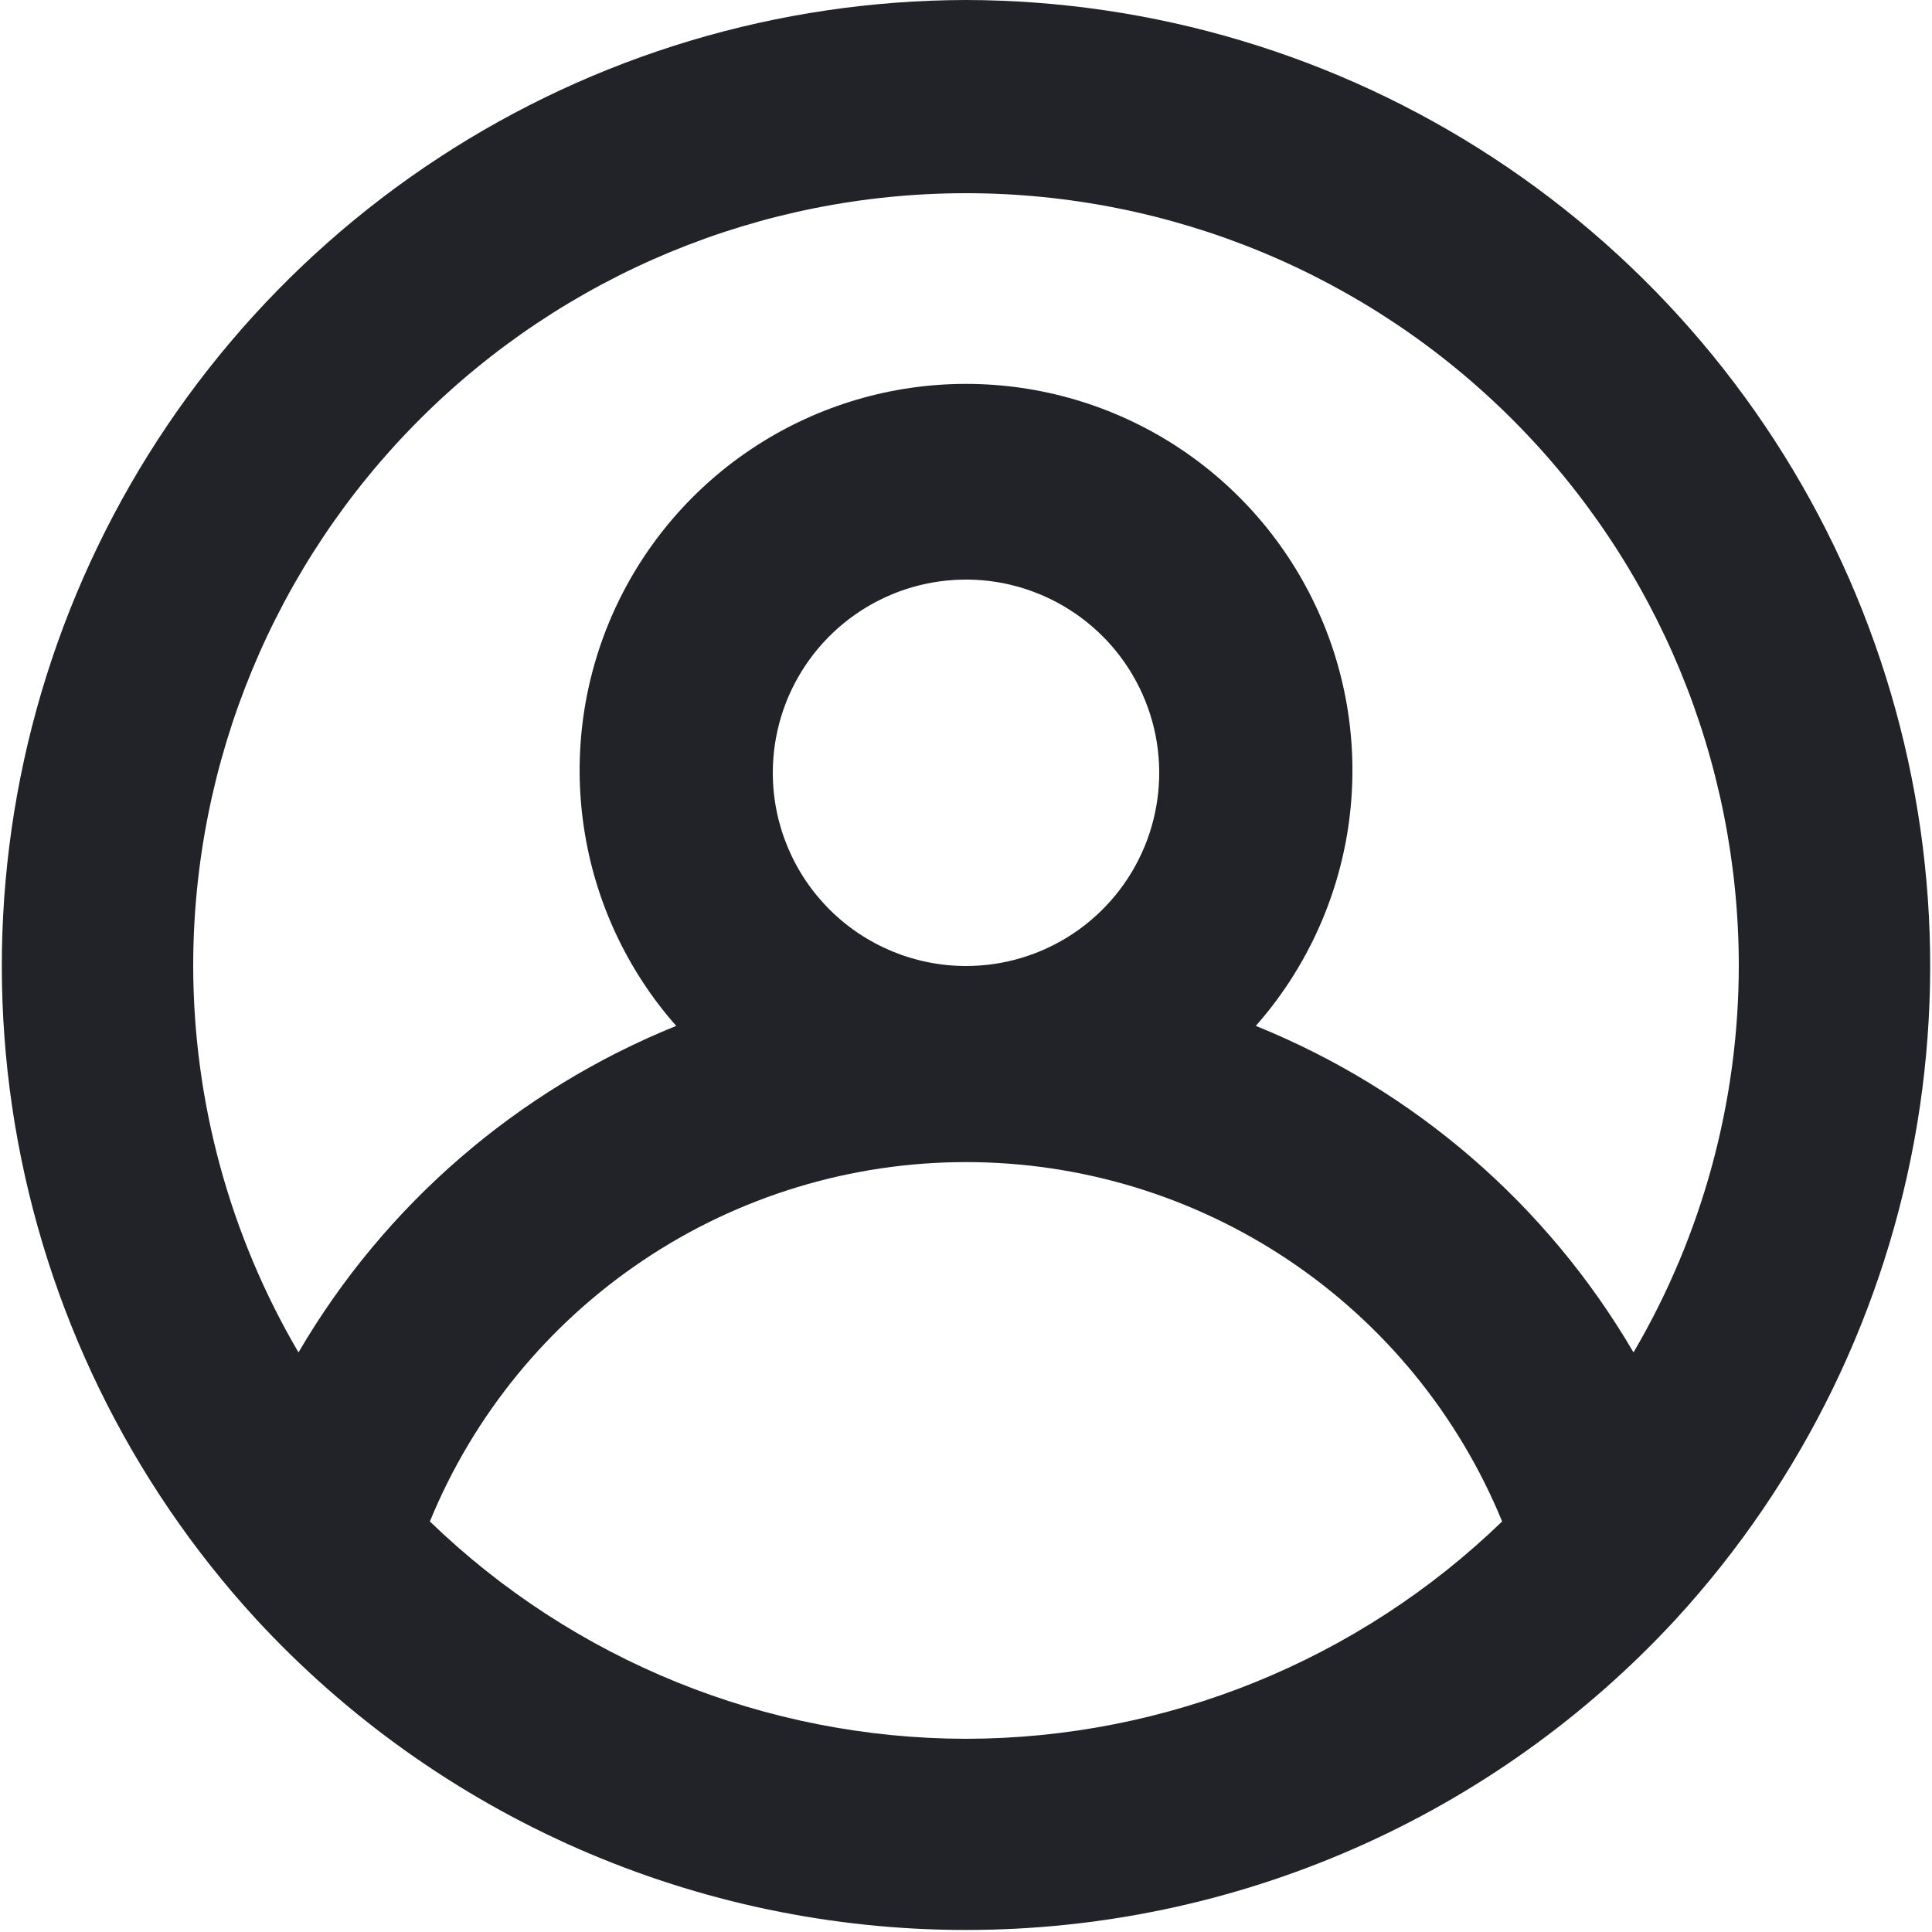
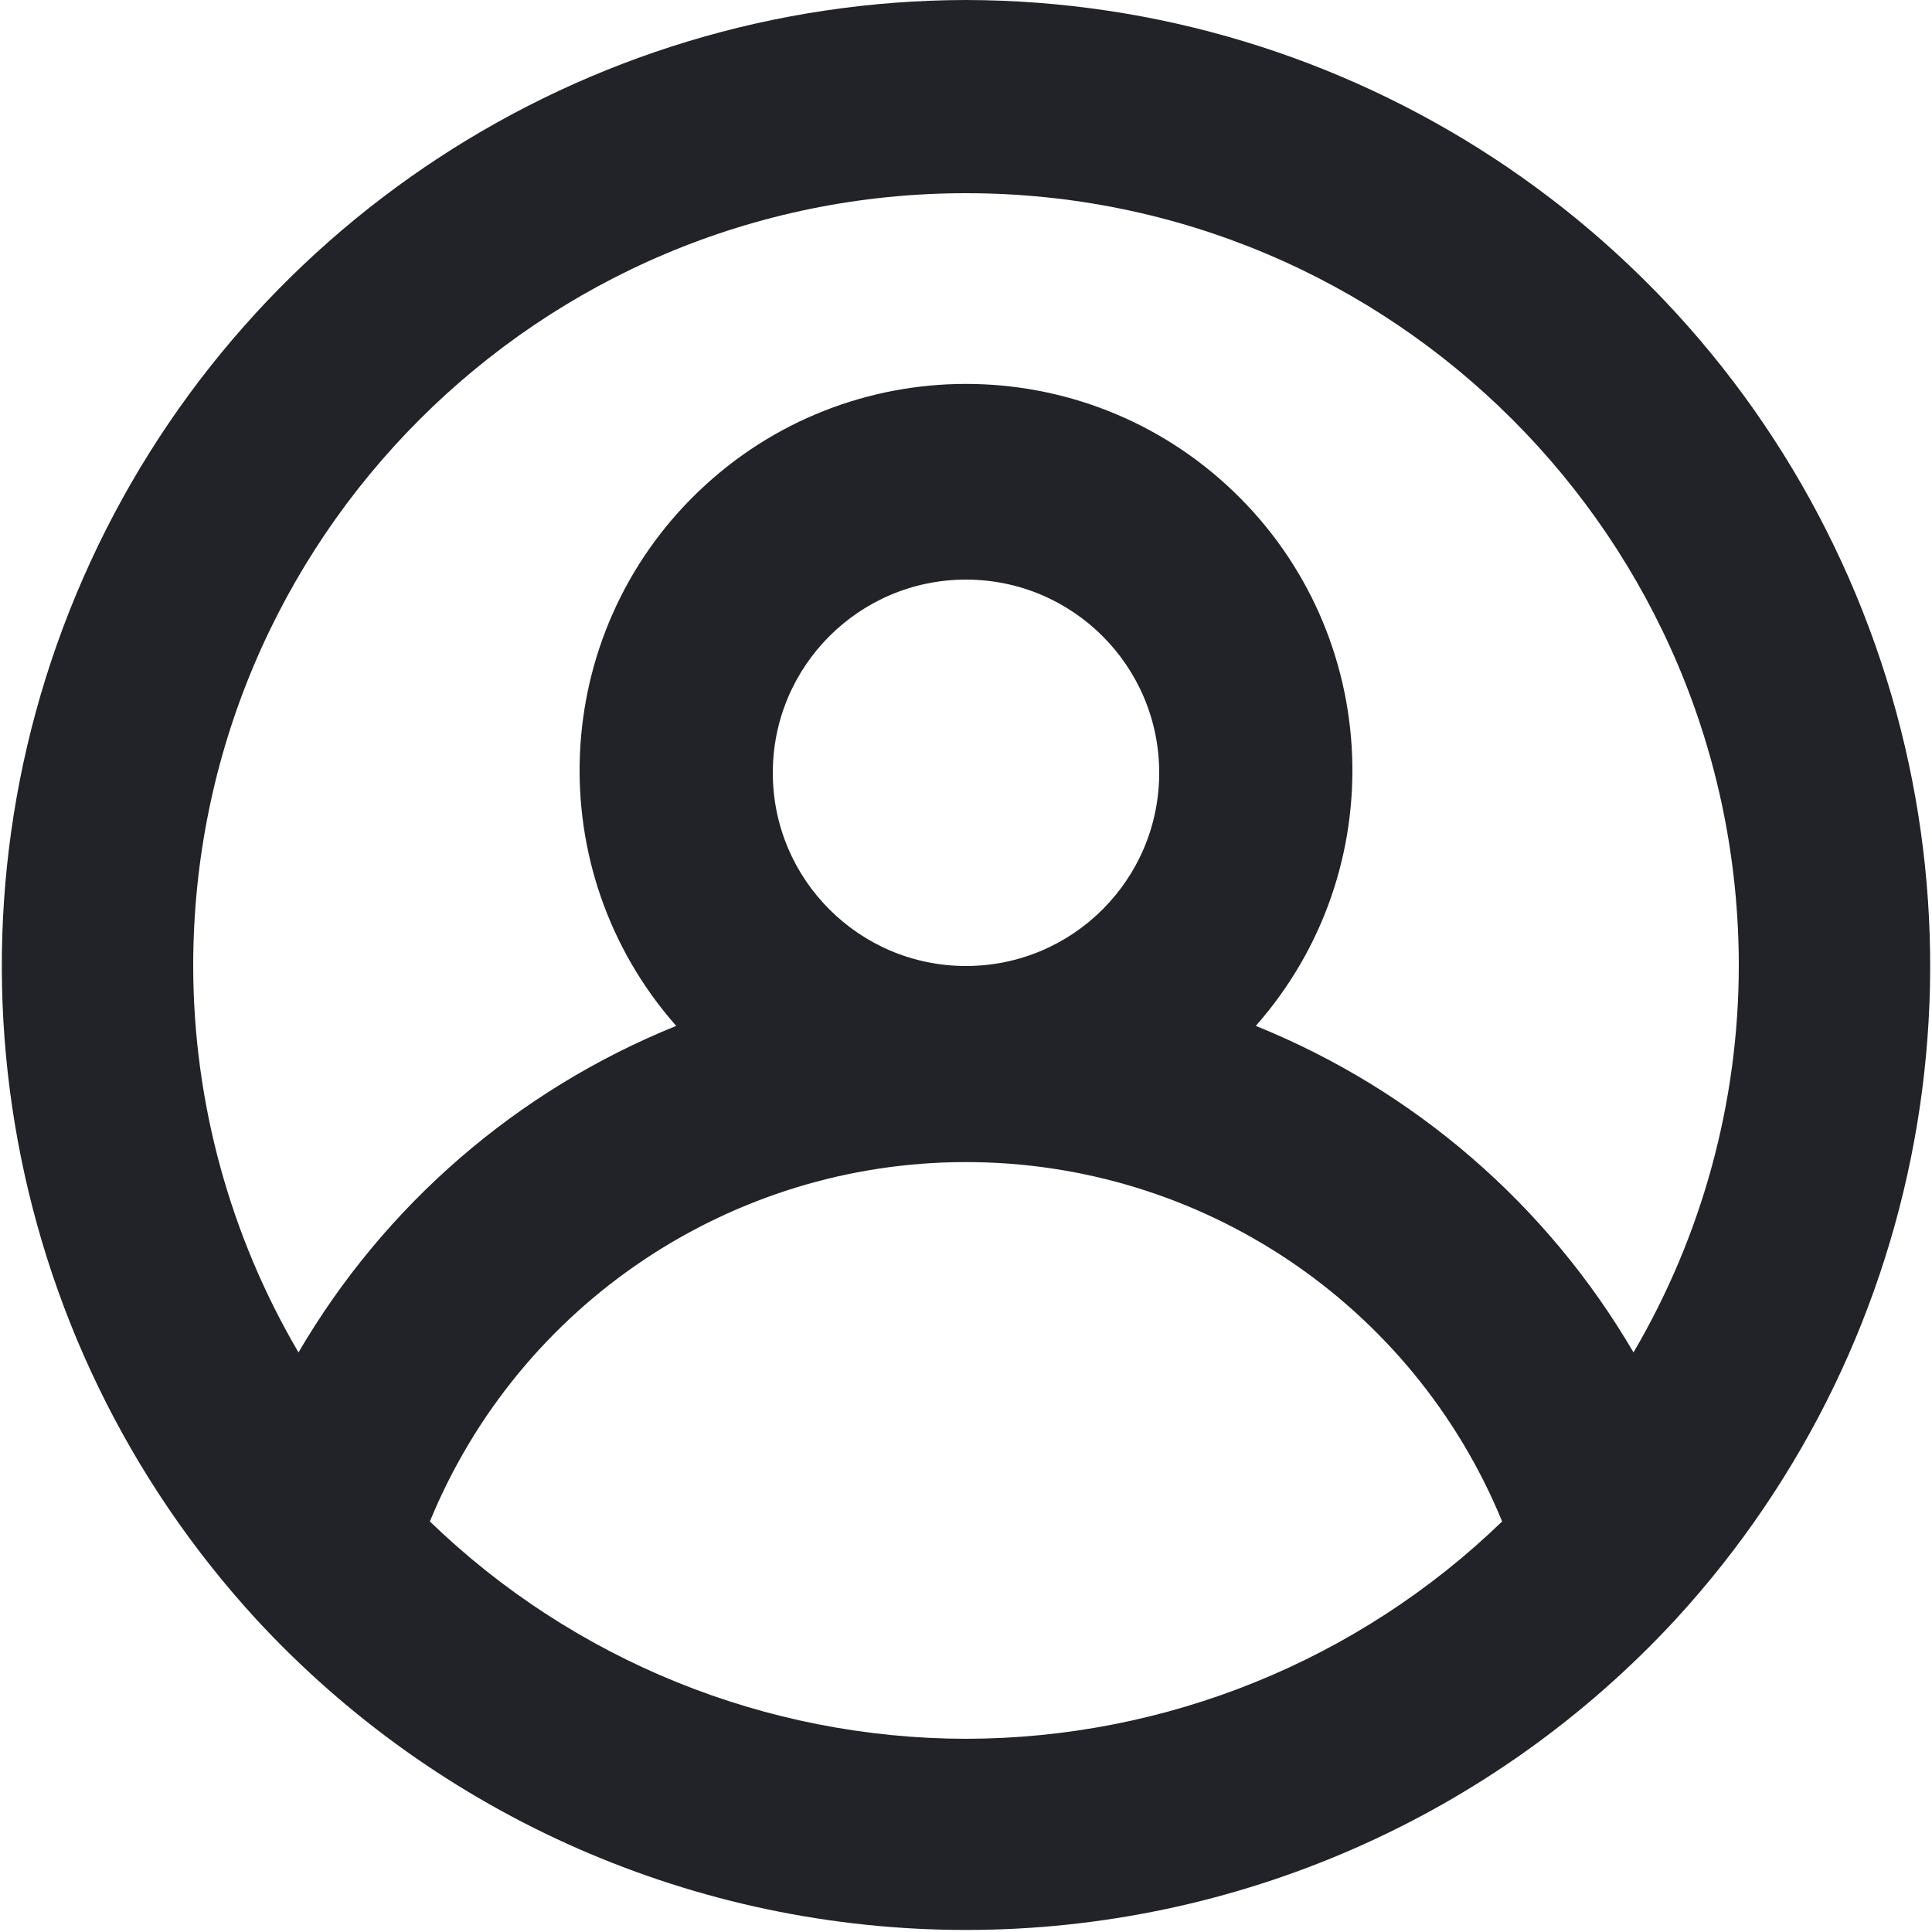
- <svg xmlns="http://www.w3.org/2000/svg" width="20" height="20" viewBox="0 0 20 20" fill="none">
-   <path d="M10 0C8.06 0.004 6.164 0.571 4.541 1.634C2.919 2.696 1.64 4.208 0.861 5.984C0.082 7.76 -0.164 9.724 0.154 11.638C0.472 13.551 1.339 15.331 2.65 16.76C3.586 17.775 4.723 18.585 5.988 19.139C7.253 19.693 8.619 19.979 10 19.979C11.381 19.979 12.747 19.693 14.012 19.139C15.277 18.585 16.414 17.775 17.35 16.76C18.661 15.331 19.528 13.551 19.846 11.638C20.164 9.724 19.918 7.76 19.139 5.984C18.36 4.208 17.081 2.696 15.459 1.634C13.836 0.571 11.94 0.004 10 0ZM10 18C7.928 17.997 5.939 17.19 4.45 15.75C4.902 14.649 5.671 13.708 6.659 13.046C7.647 12.383 8.81 12.03 10 12.03C11.19 12.03 12.352 12.383 13.341 13.046C14.329 13.708 15.098 14.649 15.55 15.75C14.061 17.19 12.072 17.997 10 18ZM8 8C8 7.604 8.117 7.218 8.337 6.889C8.557 6.56 8.869 6.304 9.235 6.152C9.6 6.001 10.002 5.961 10.39 6.038C10.778 6.116 11.134 6.306 11.414 6.586C11.694 6.865 11.884 7.222 11.962 7.61C12.039 7.998 11.999 8.4 11.848 8.765C11.696 9.131 11.44 9.443 11.111 9.663C10.782 9.883 10.396 10 10 10C9.47 10 8.961 9.789 8.586 9.414C8.211 9.039 8 8.53 8 8ZM16.91 14C16.017 12.472 14.641 11.283 13 10.62C13.509 10.043 13.841 9.331 13.956 8.569C14.07 7.808 13.963 7.03 13.646 6.329C13.329 5.627 12.817 5.032 12.17 4.614C11.523 4.196 10.77 3.974 10 3.974C9.23 3.974 8.477 4.196 7.83 4.614C7.183 5.032 6.671 5.627 6.354 6.329C6.038 7.03 5.93 7.808 6.045 8.569C6.159 9.331 6.491 10.043 7 10.62C5.359 11.283 3.983 12.472 3.09 14C2.378 12.787 2.002 11.406 2 10C2 7.878 2.843 5.843 4.343 4.343C5.843 2.843 7.878 2 10 2C12.122 2 14.157 2.843 15.657 4.343C17.157 5.843 18 7.878 18 10C17.998 11.406 17.622 12.787 16.91 14Z" fill="#212329" />
+ <svg xmlns="http://www.w3.org/2000/svg" width="20" height="20" fill="none">
+   <path d="M10 0a10 10 0 0 0-7.35 16.76 10.001 10.001 0 0 0 14.7 0A10 10 0 0 0 10 0zm0 18a8 8 0 0 1-5.55-2.25 6 6 0 0 1 11.1 0A8 8 0 0 1 10 18zM8 8a2 2 0 1 1 4 0 2 2 0 0 1-4 0zm8.91 6A8 8 0 0 0 13 10.62a4 4 0 1 0-6 0A8 8 0 0 0 3.09 14 7.92 7.92 0 0 1 2 10a8 8 0 1 1 16 0 7.92 7.92 0 0 1-1.09 4z" fill="#212329" />
</svg>
